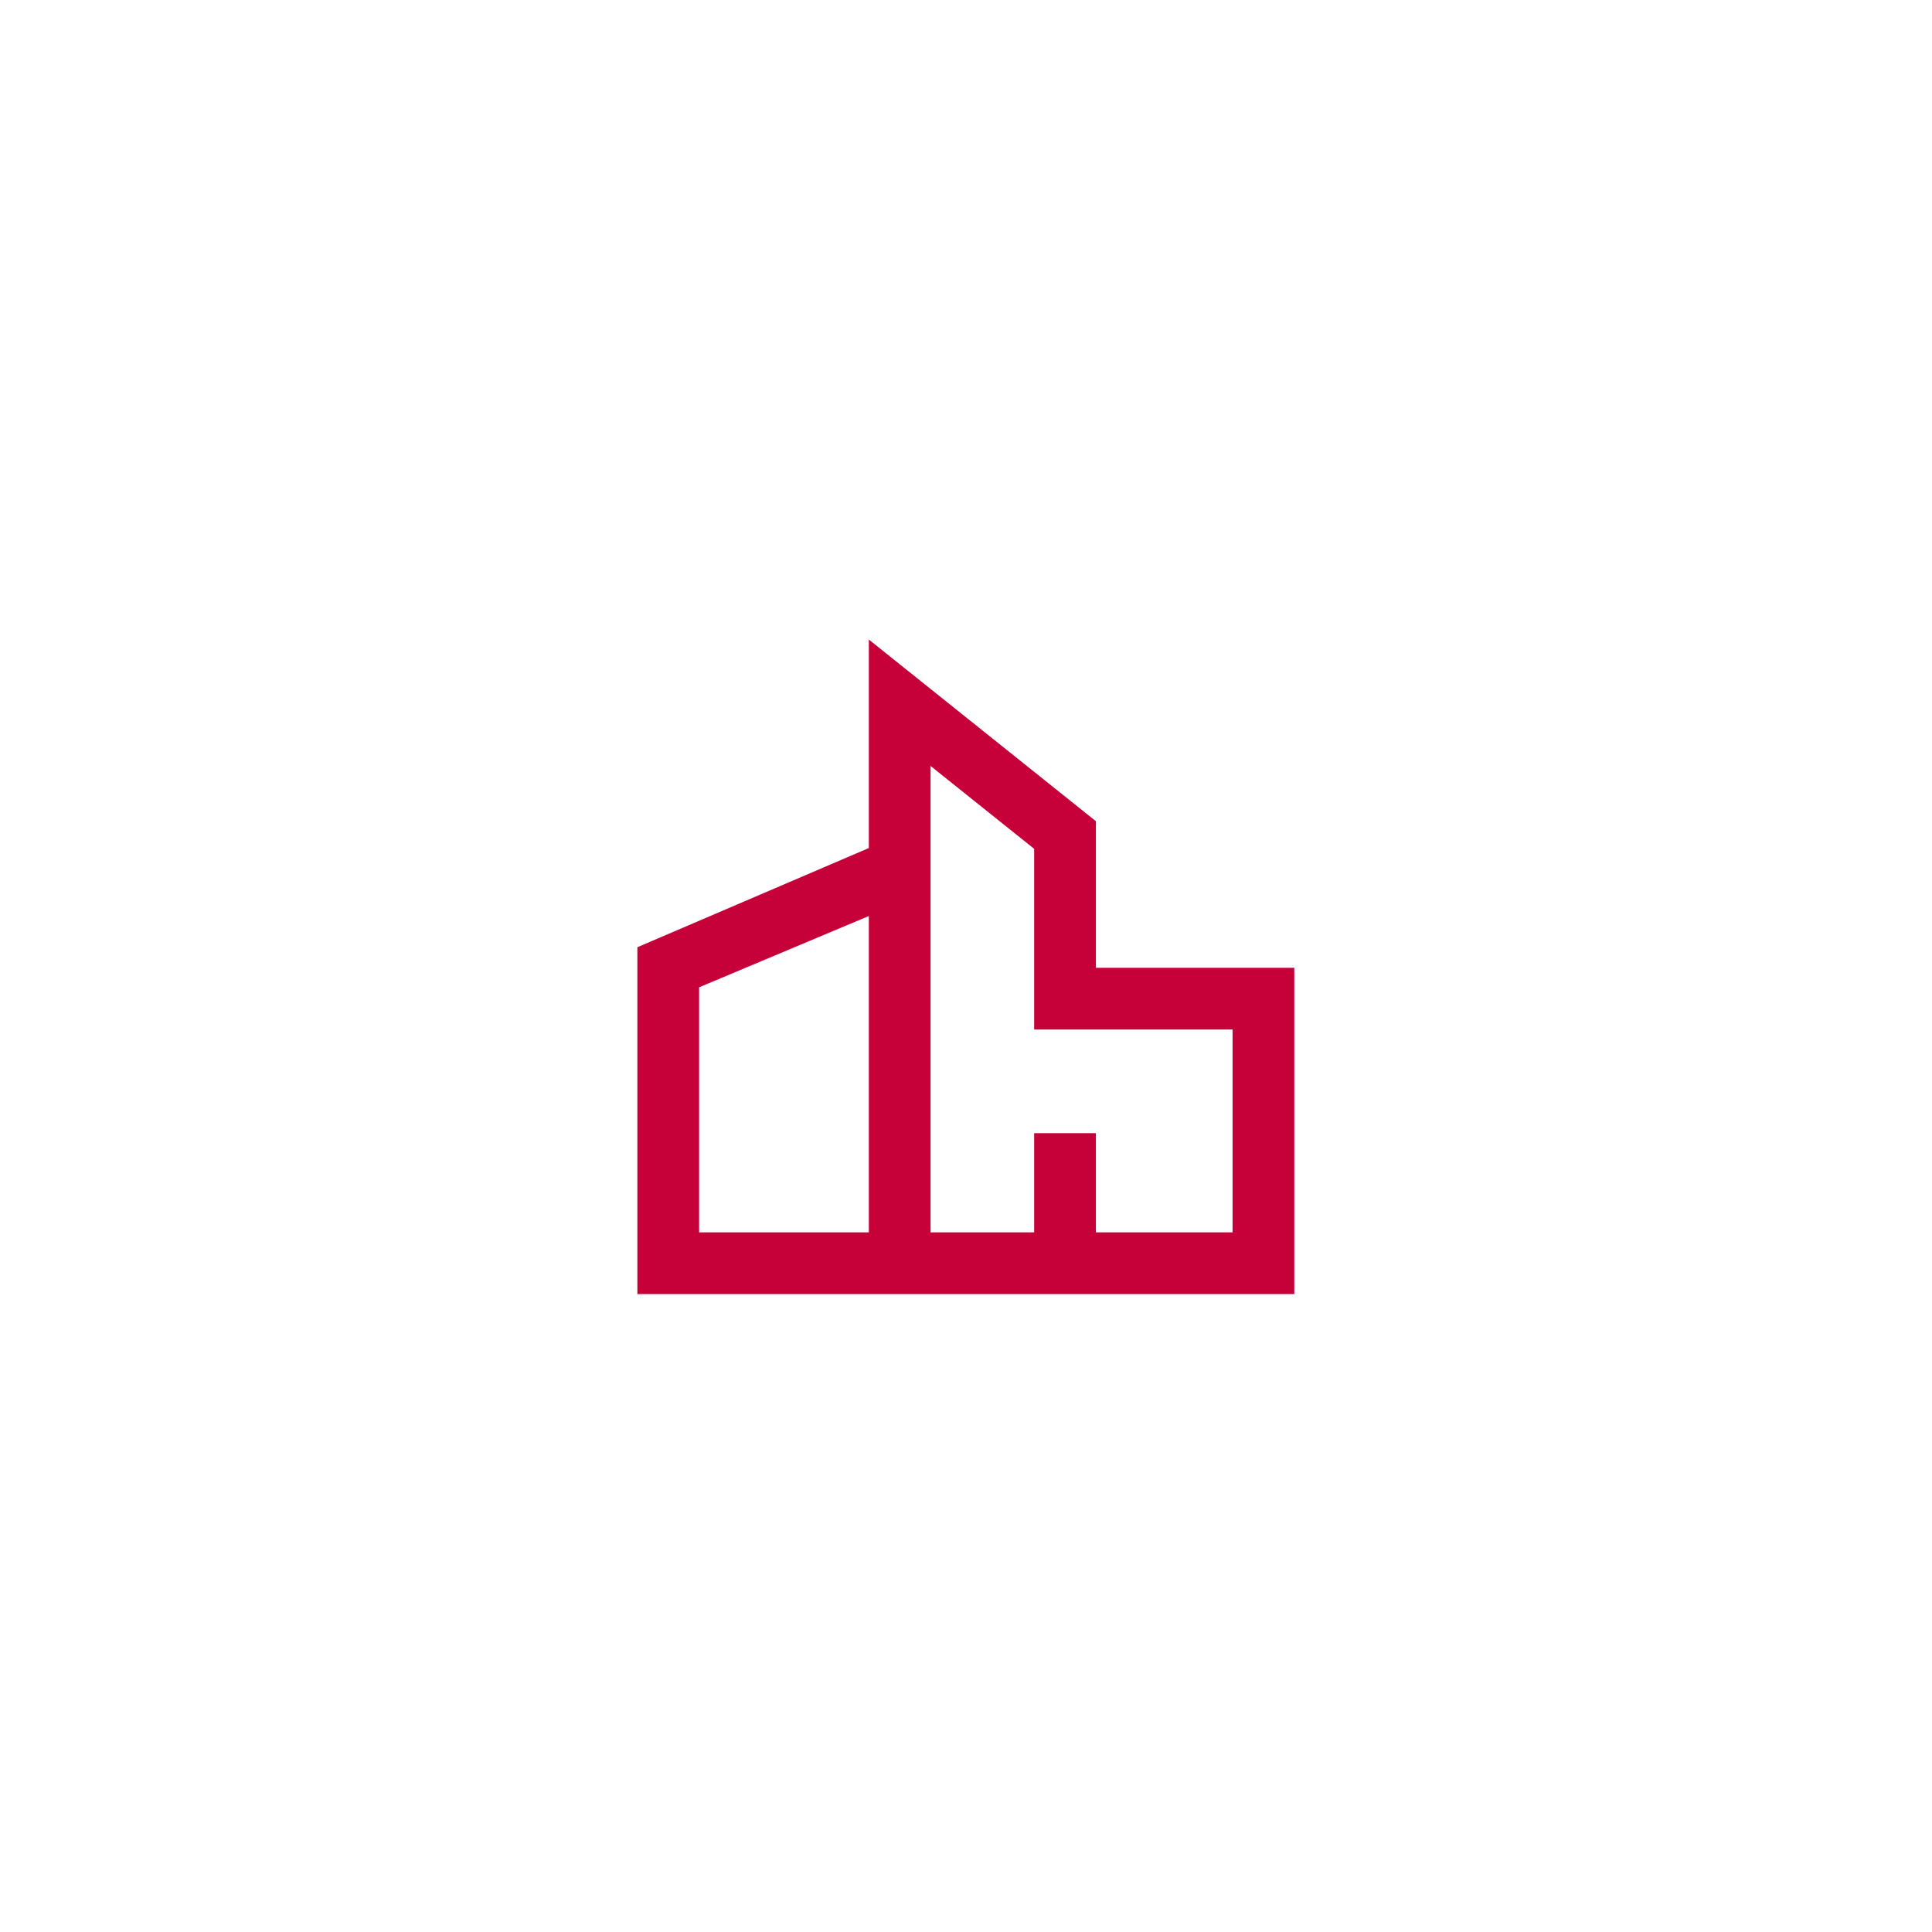
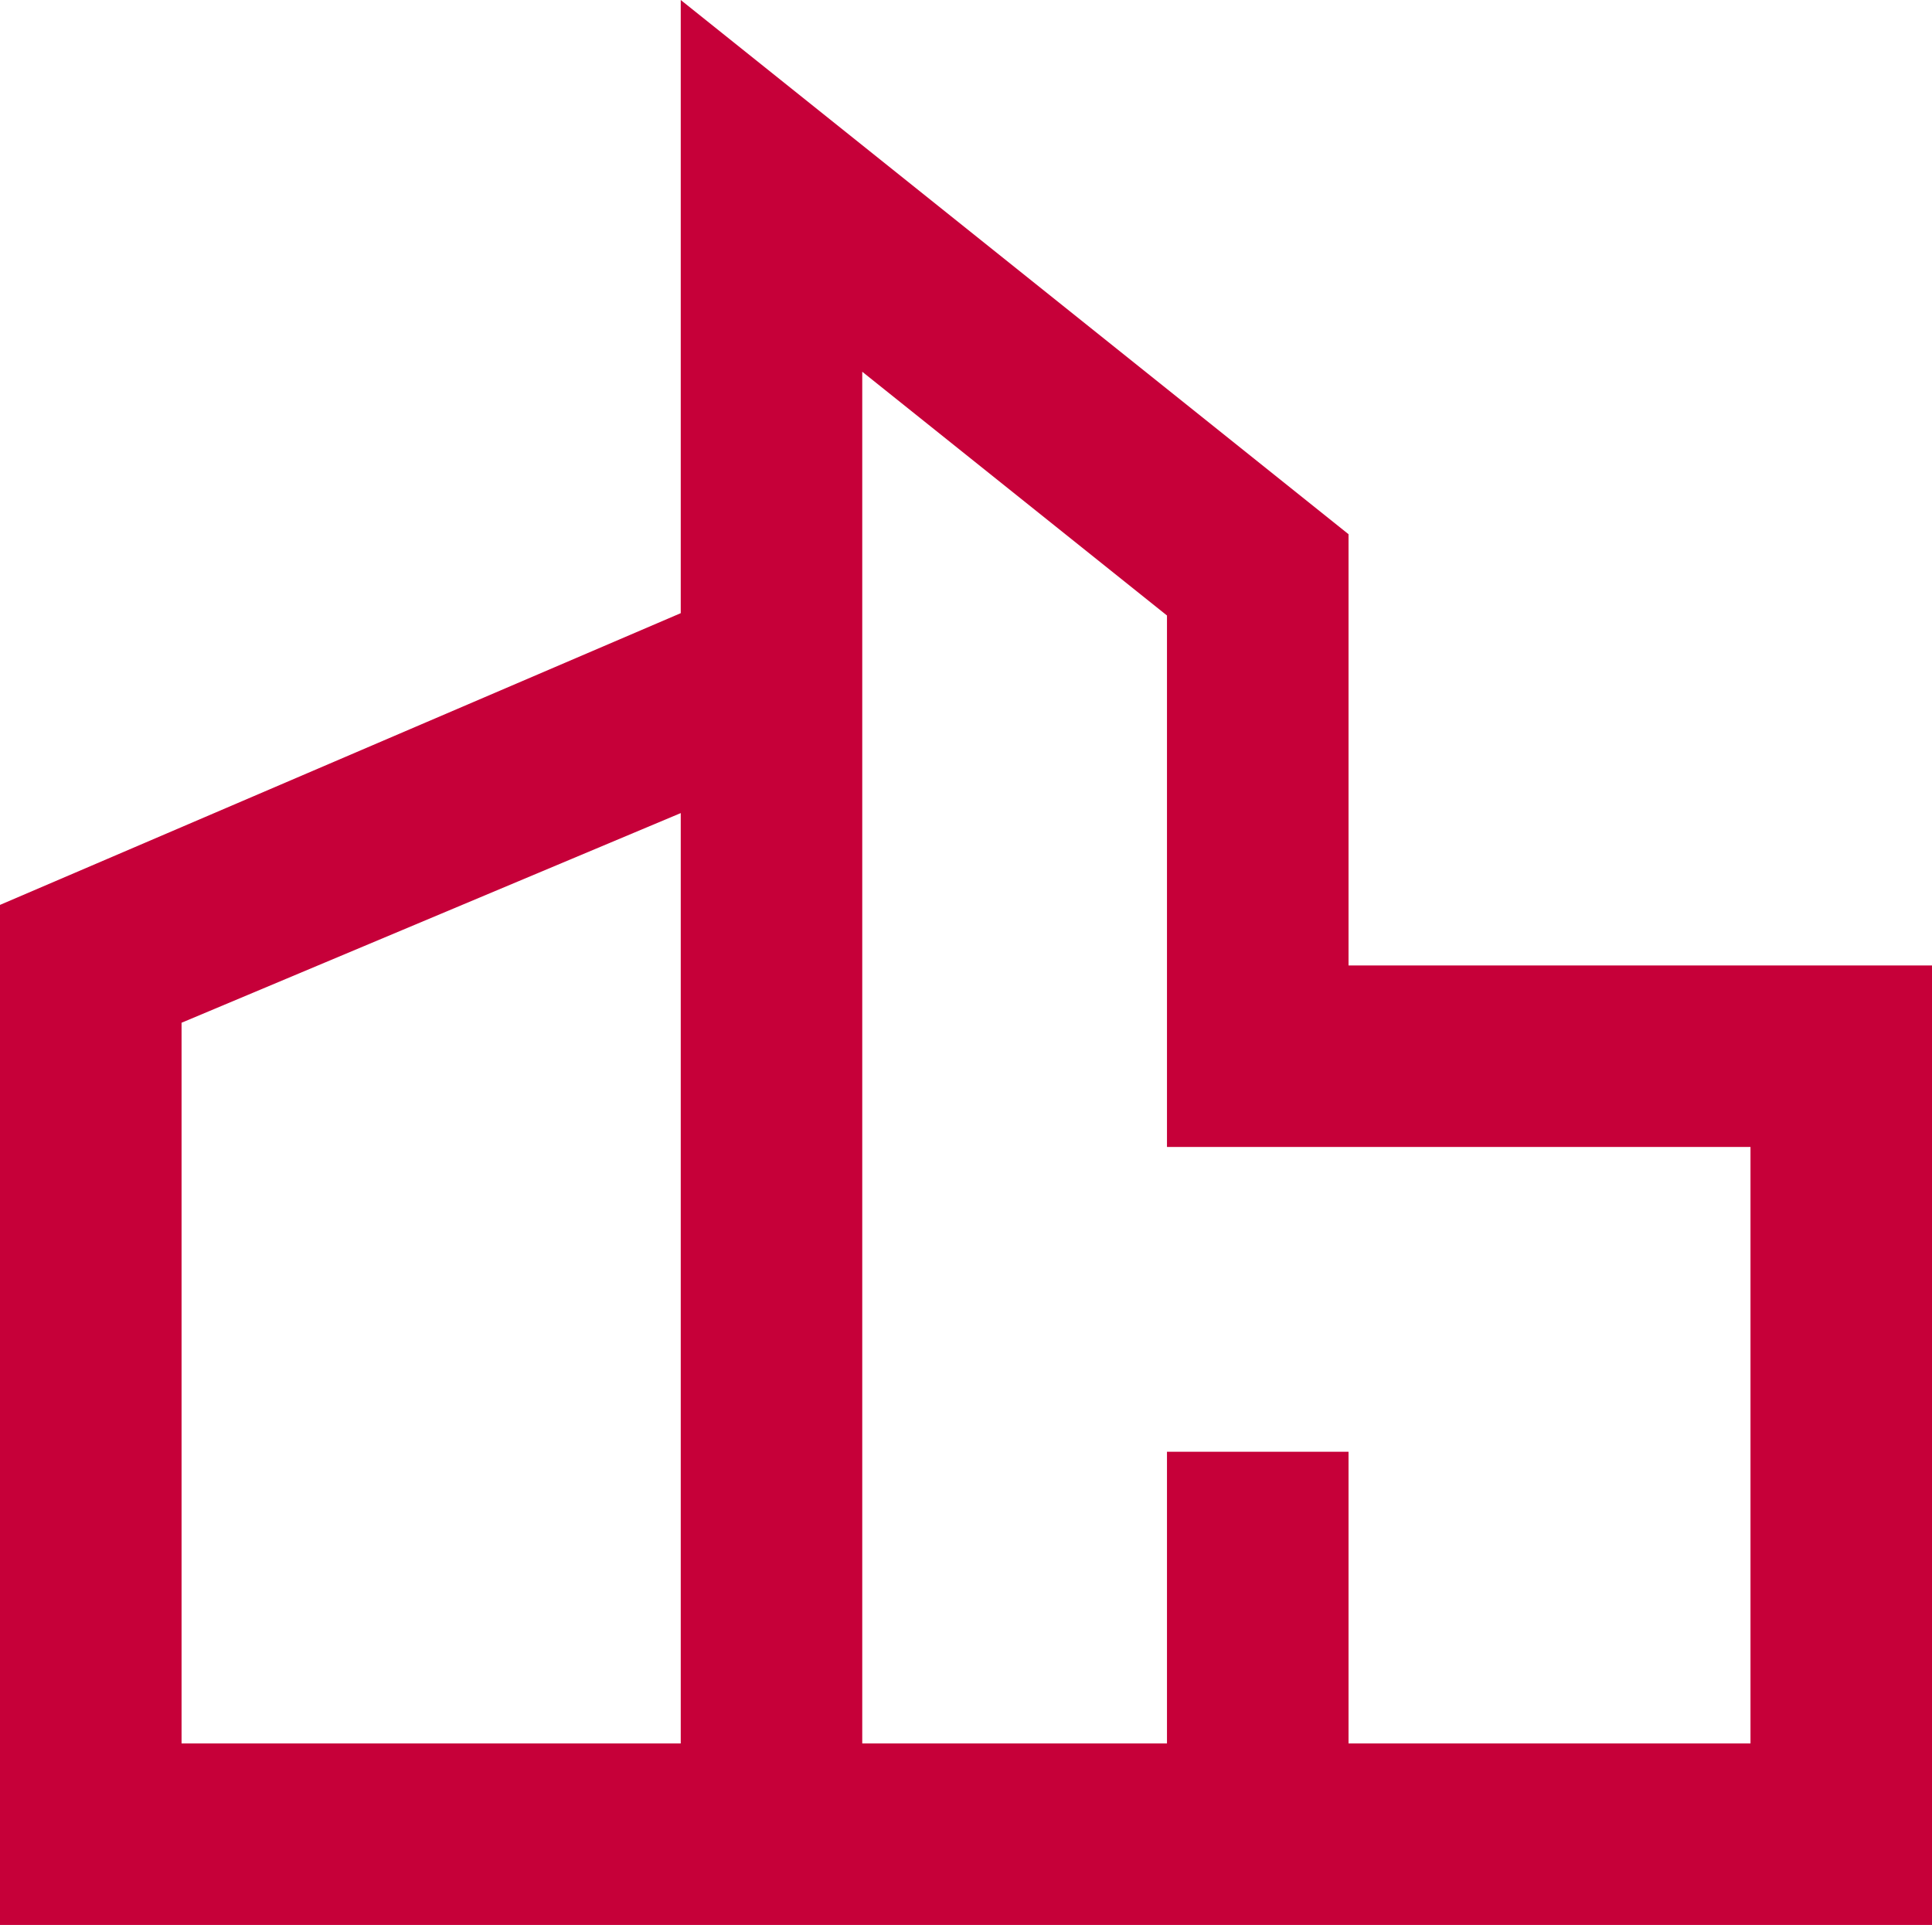
- <svg xmlns="http://www.w3.org/2000/svg" version="1.1" id="Layer_1" x="0px" y="0px" viewBox="0 0 1080 1080" style="enable-background:new 0 0 1080 1080;" xml:space="preserve">
+ <svg xmlns="http://www.w3.org/2000/svg" version="1.1" id="Layer_1" x="0px" y="0px" style="enable-background:new 0 0 1080 1080;" xml:space="preserve" viewBox="356.29 357.51 367.22 365.89">
  <style type="text/css">
	.st0{fill:#C60039;}
</style>
  <path class="st0" d="M612.61,459.05L485.68,357.51v116.55l-129.39,55.45V723.4h367.22V541.02h-110.9V459.05z M485.68,688.9H390.8  V551.91l94.88-39.85V688.9z M689.01,575.53V688.9h-76.4v-55.45H578.1v55.45h-57.92V428.17l57.92,46.33v101.02H689.01z" />
</svg>
